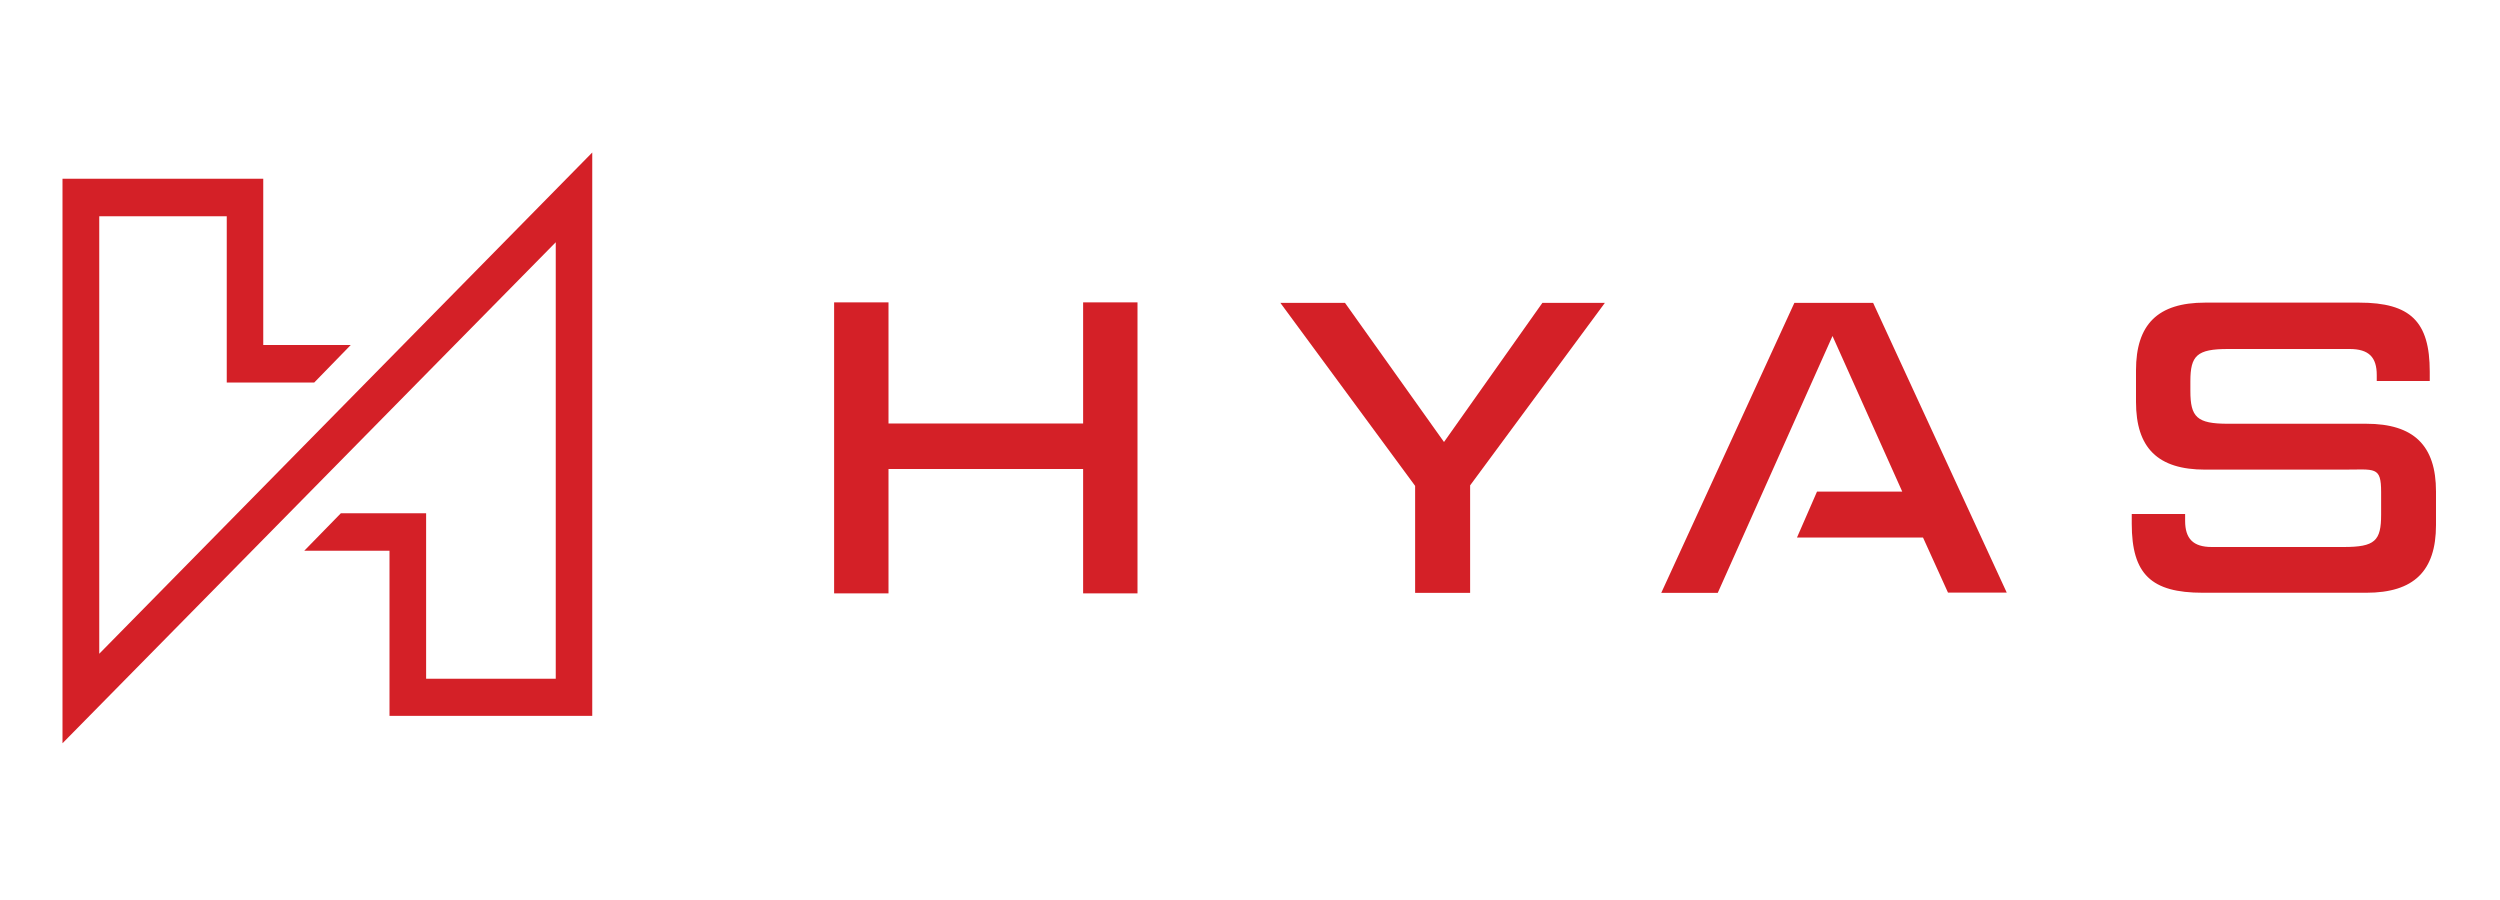
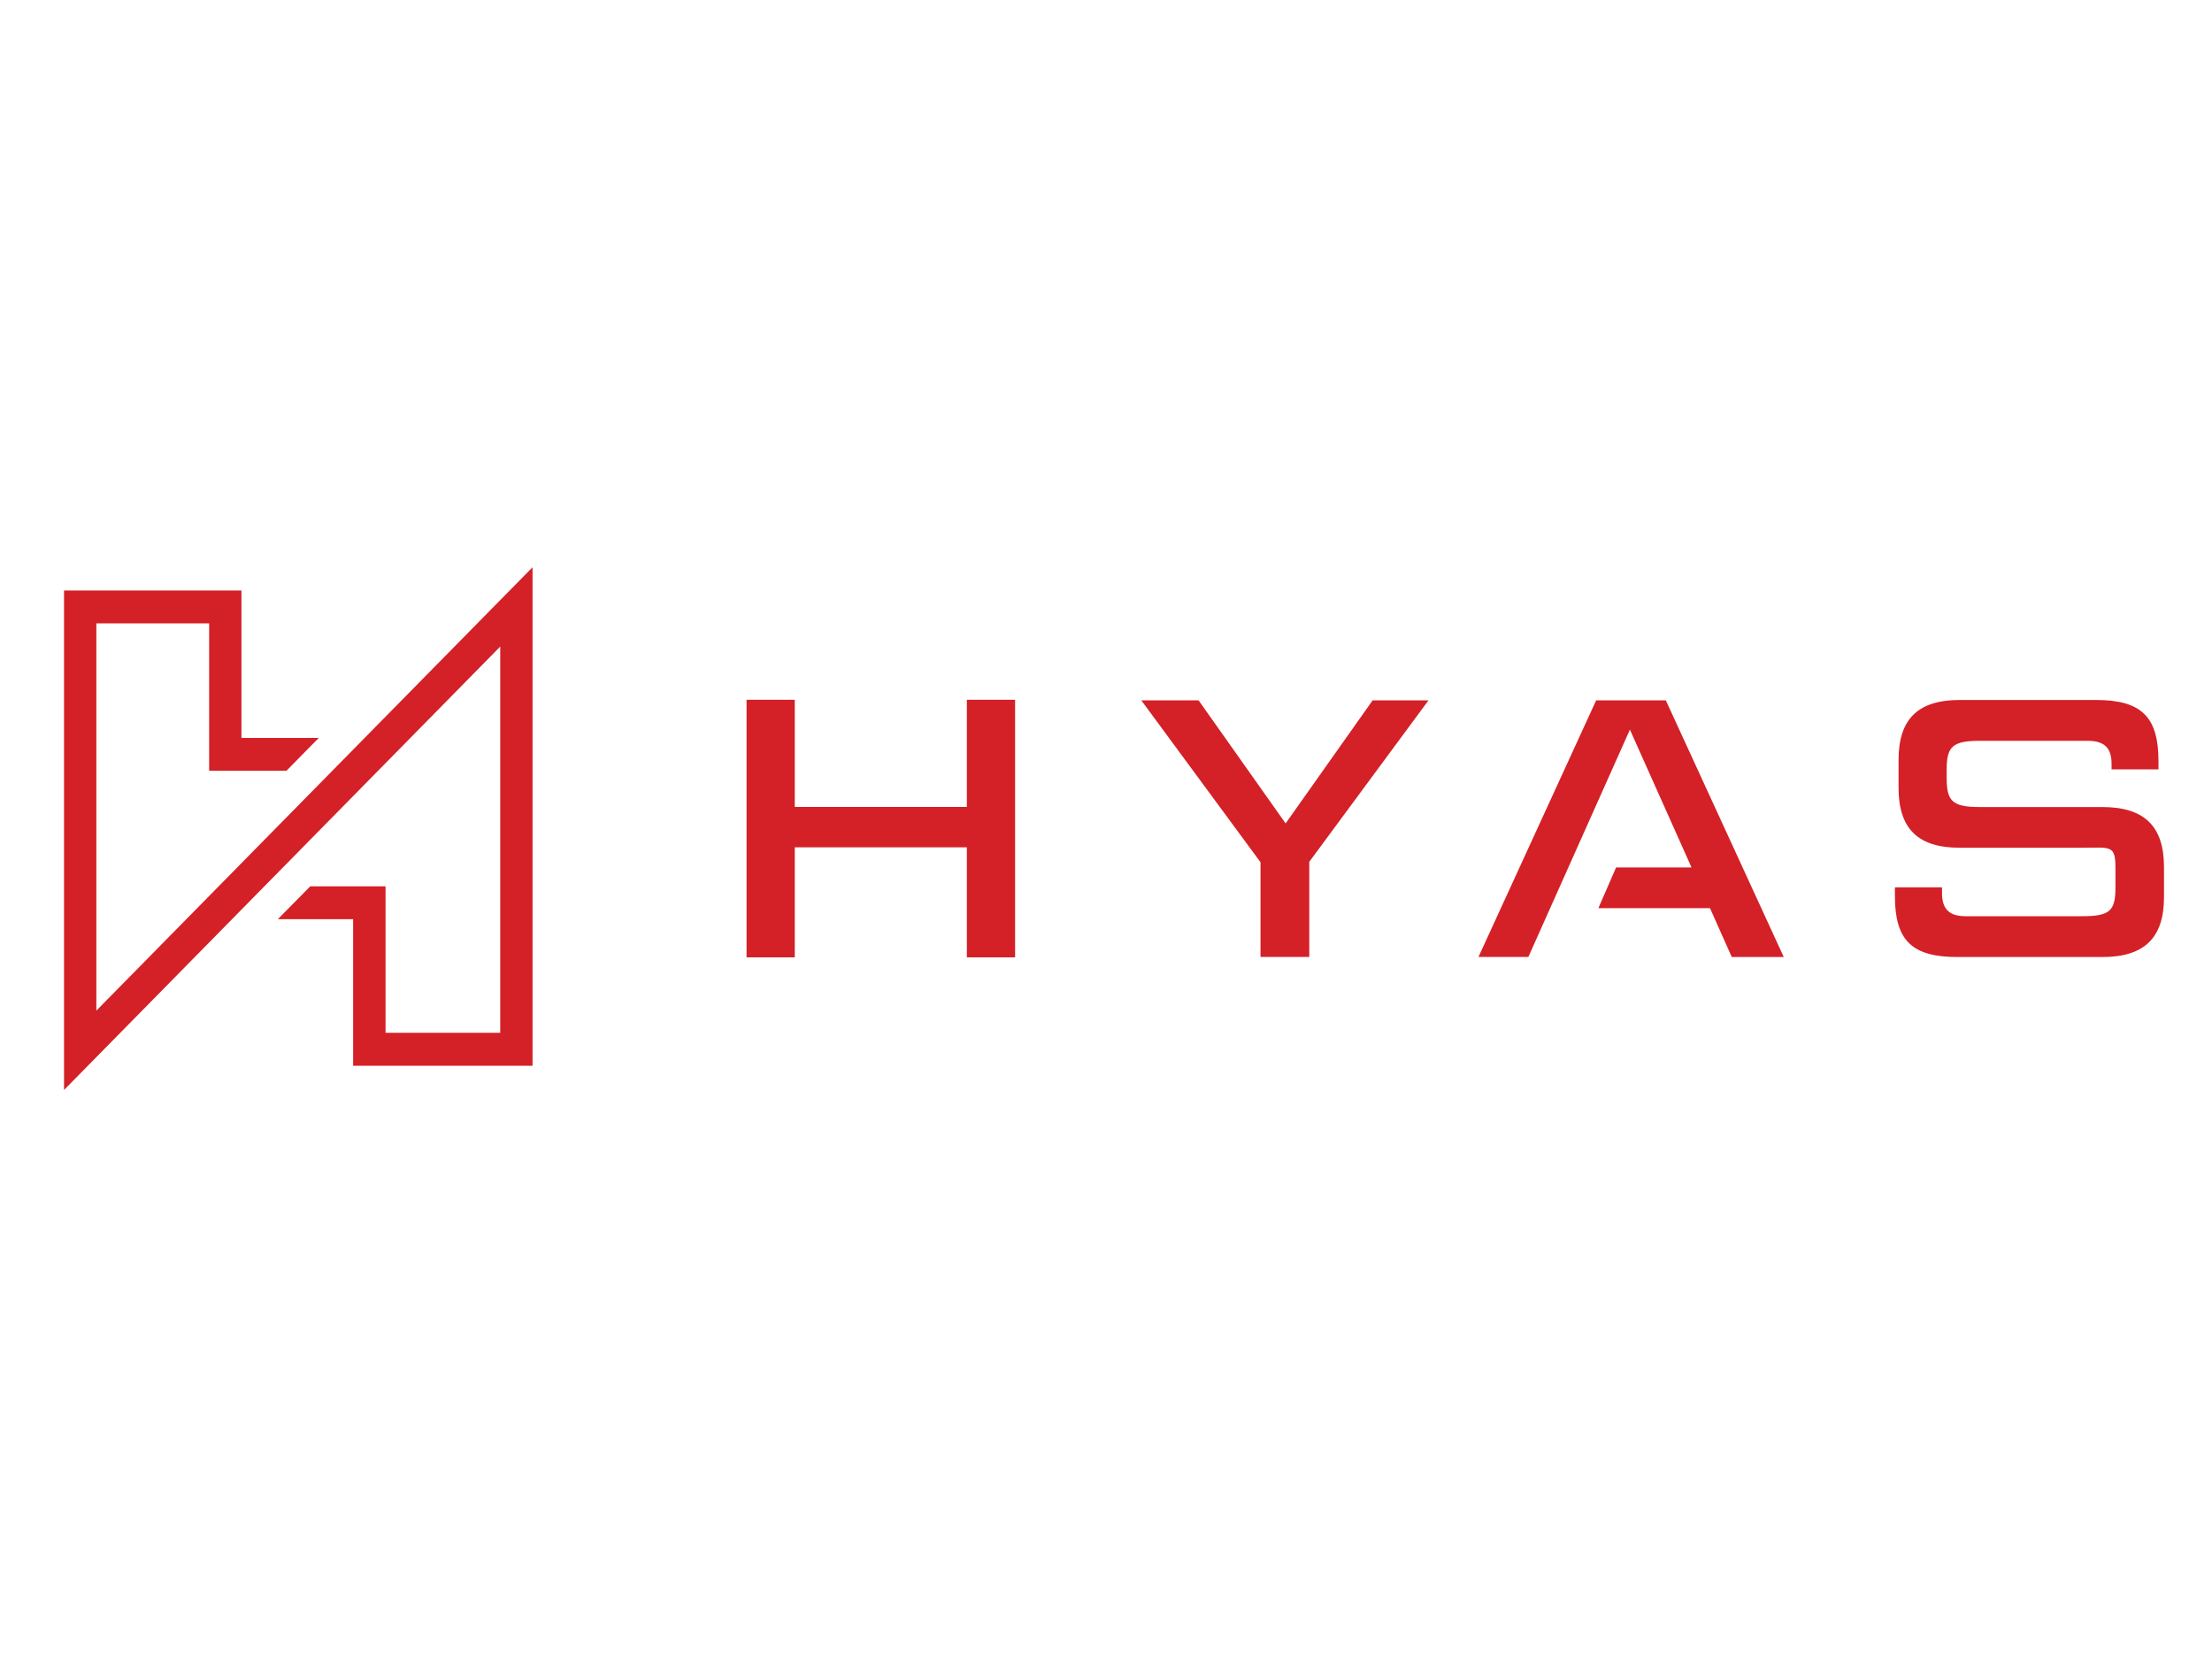
- <svg xmlns="http://www.w3.org/2000/svg" id="Layer_1" data-name="Layer 1" viewBox="0 0 200 72">
+ <svg xmlns="http://www.w3.org/2000/svg" id="Layer_1" viewBox="0 0 200 150">
  <defs>
    <style>.cls-1{fill:#d42027;}</style>
  </defs>
-   <path class="cls-1" d="M91,47.47H86.65V37.52H71.08v9.95H66.73V24.19h4.35v9.69H86.65V24.19H91Z" />
-   <path class="cls-1" d="M174.81,41.14v.53c0,1.41.63,2.09,2.13,2.09h10.55c2.51,0,3-.49,3-2.59v-1.8c0-2.09-.48-1.8-3-1.8H176.41c-3.79,0-5.53-1.74-5.53-5.42V29.63c0-3.68,1.74-5.42,5.53-5.42h12.33c4.1,0,5.64,1.52,5.64,5.52v.75h-4.24V30c0-1.41-.62-2.08-2.17-2.08h-9.74c-2.48,0-3,.53-3,2.58v.78c0,2.09.52,2.62,3,2.62H189.3c3.8,0,5.58,1.74,5.58,5.42V42c0,3.68-1.77,5.42-5.58,5.42H176.22c-4.12,0-5.68-1.48-5.68-5.52v-.78h4.27Z" />
-   <path class="cls-1" d="M113.21,47.43h4.4v-8.6l10.78-14.6h-5l-7.87,11.13L107.6,24.23h-5.17l10.78,14.64Z" />
-   <path class="cls-1" d="M149.85,24.23h-6.3L132.9,47.43h4.52l9.18-20.55,5.58,12.45h-6.82L143.76,43h10.08l2,4.41h4.7Z" />
-   <path class="cls-1" d="M7.94,52.3v-35h10.2V30.6h7l2.92-3h-7V14.3H5V59.46L44.46,19.38V54.3H34.09V41.06H27.27l-2.93,3h6.82V57.27H47.38V12.2Z" />
+   <path class="cls-1" d="M91.78,86.56h-4.36v-9.95h-15.56v9.95h-4.36v-23.29h4.36v9.69h15.56v-9.69h4.36v23.29Z" />
+   <path class="cls-1" d="M175.59,80.22v.53c0,1.41,.62,2.09,2.12,2.09h10.56c2.5,0,3-.49,3-2.59v-1.8c0-2.09-.48-1.8-3-1.8h-11.08c-3.79,0-5.53-1.74-5.53-5.42v-2.52c0-3.68,1.74-5.42,5.53-5.42h12.32c4.1,0,5.65,1.52,5.65,5.52v.75h-4.24v-.49c0-1.41-.62-2.09-2.16-2.09h-9.75c-2.48,0-3,.53-3,2.59v.78c0,2.09,.52,2.62,3,2.62h11.08c3.79,0,5.57,1.74,5.57,5.42v2.72c0,3.68-1.77,5.42-5.57,5.42h-13.09c-4.12,0-5.67-1.48-5.67-5.52v-.78h4.27Z" />
+   <path class="cls-1" d="M113.98,86.52h4.4v-8.6l10.78-14.6h-5.05l-7.87,11.13-7.87-11.13h-5.18l10.78,14.64v8.56Z" />
+   <path class="cls-1" d="M150.63,63.32h-6.31l-10.64,23.2h4.51l9.18-20.55,5.57,12.46h-6.82l-1.6,3.68h10.09l1.97,4.42h4.7l-10.66-23.2Z" />
+   <path class="cls-1" d="M8.71,91.38V56.36h10.2v13.33h6.99l2.92-2.97h-6.99v-13.33H5.79v45.16L45.23,58.46v34.92h-10.37v-13.24h-6.81l-2.93,2.97h6.81v13.25h16.22V51.29L8.71,91.38Z" />
</svg>
